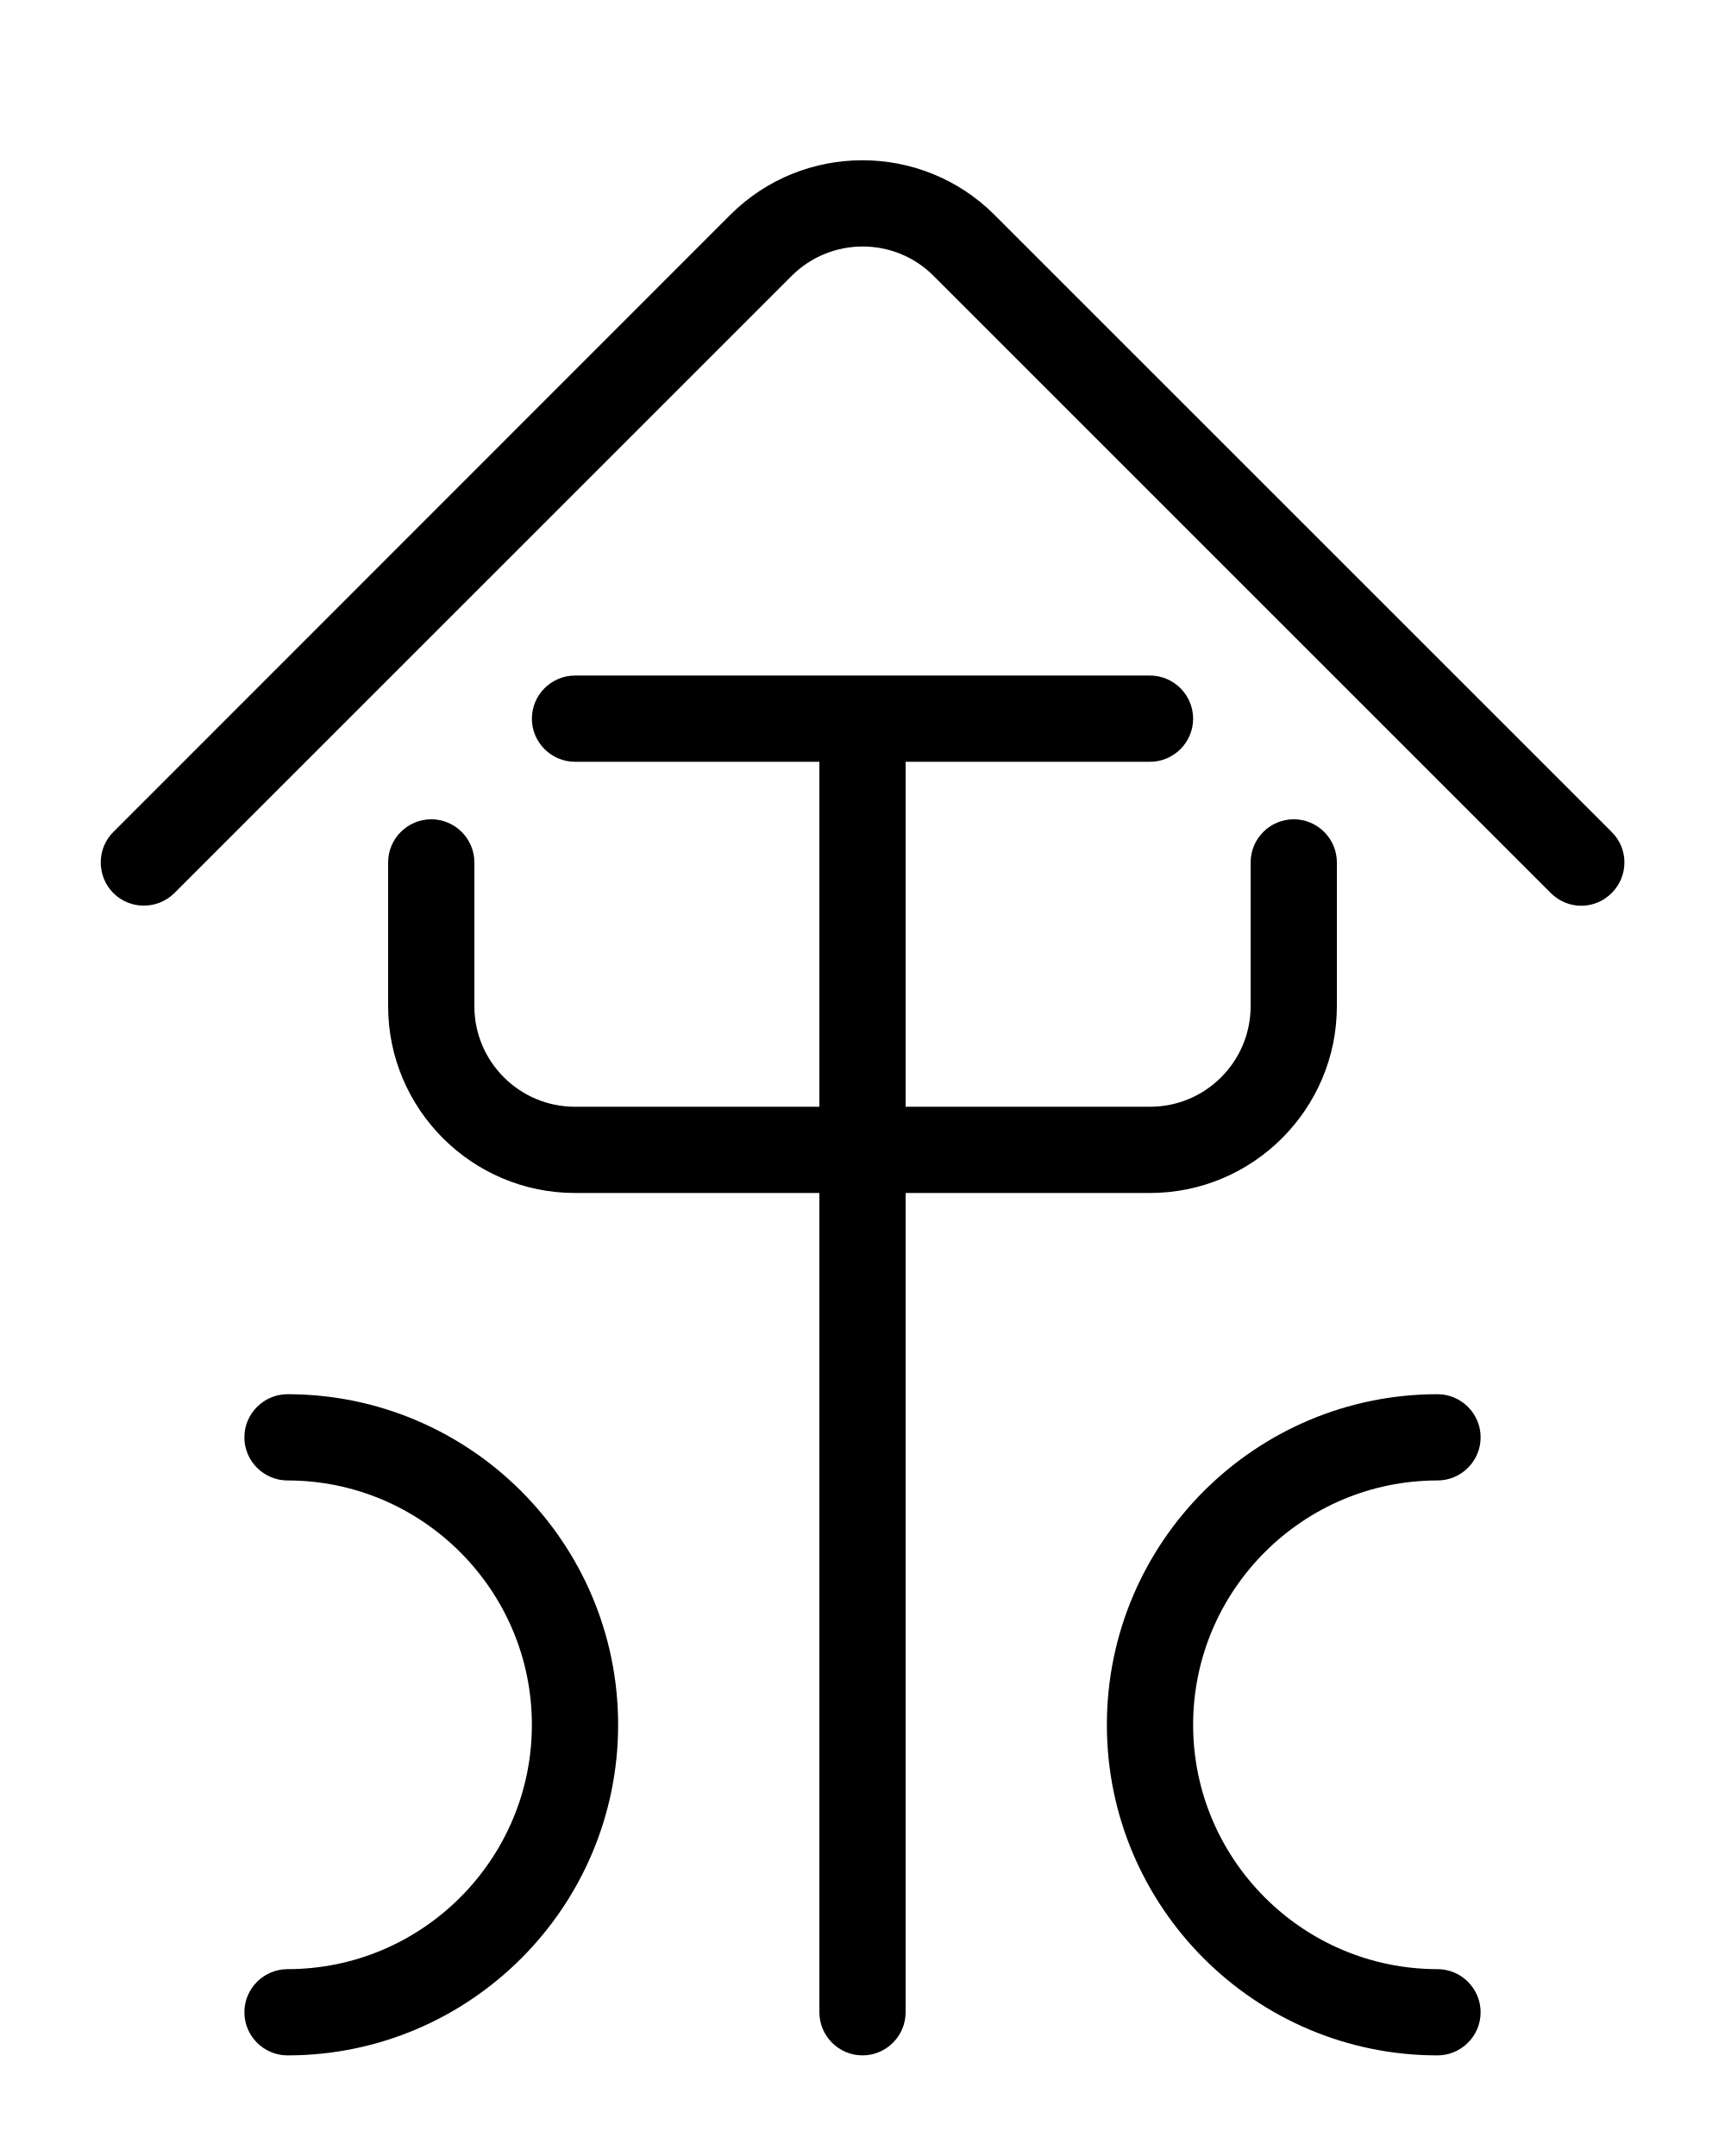
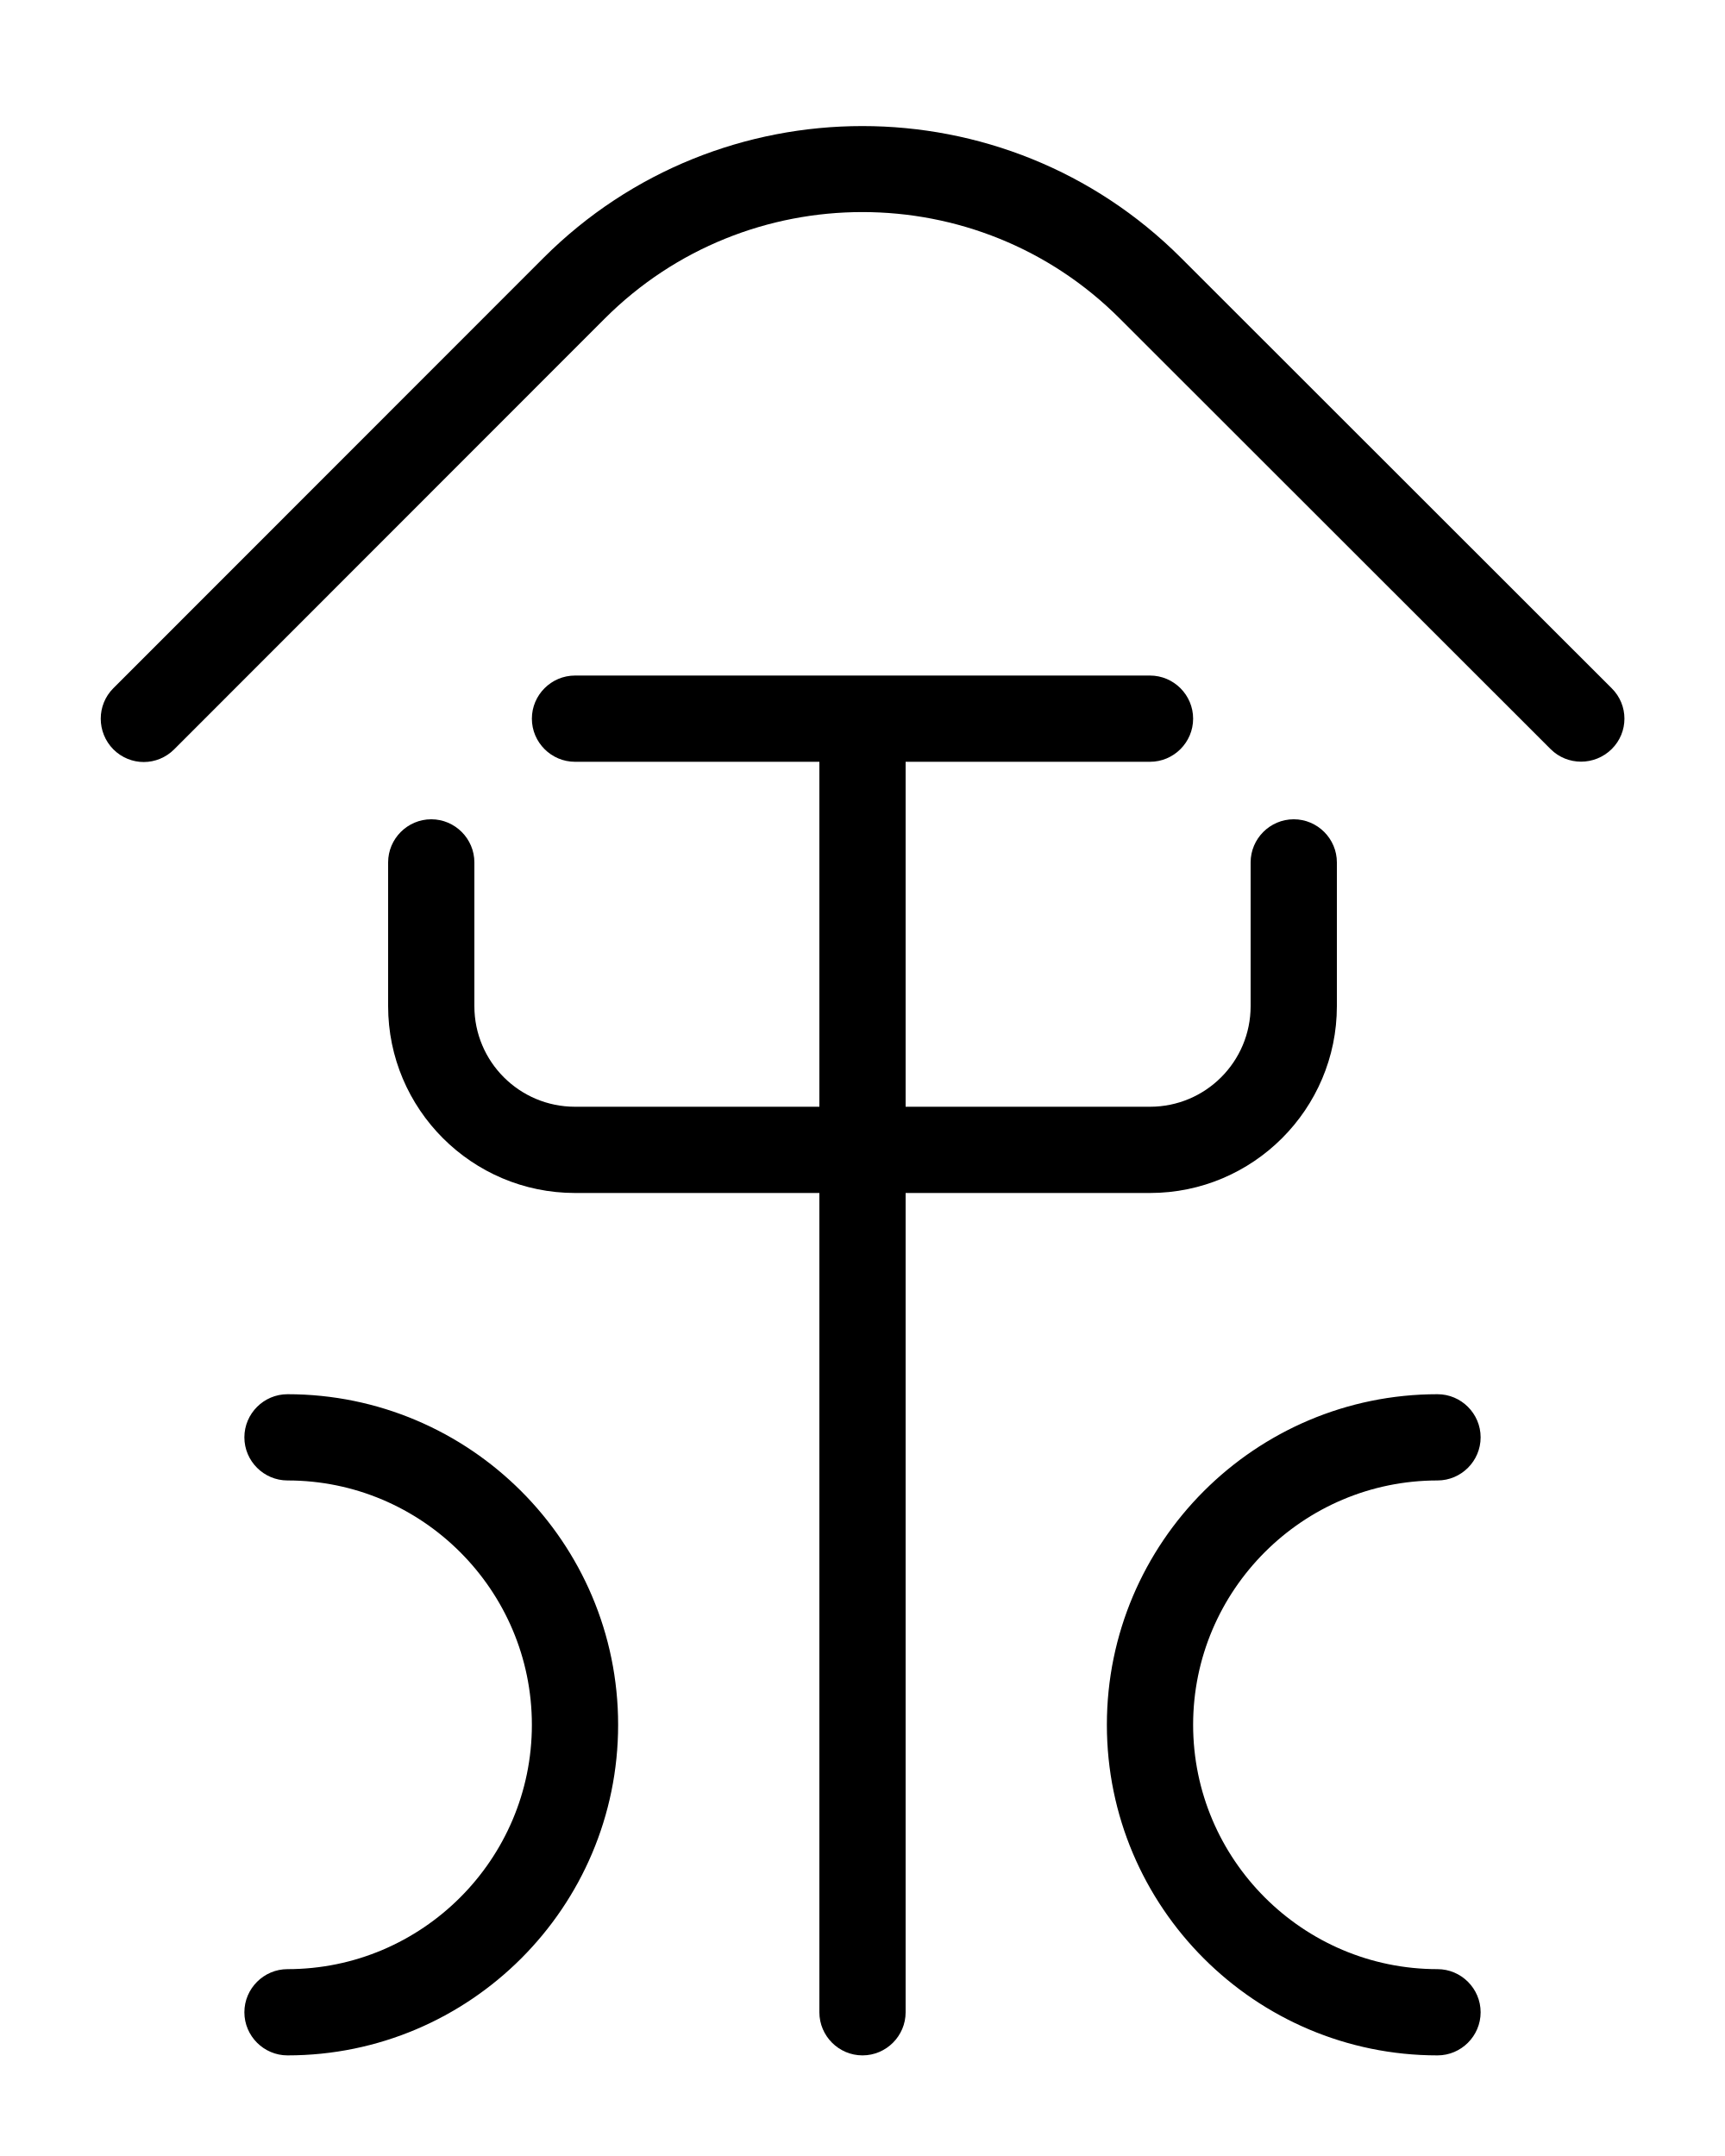
<svg xmlns="http://www.w3.org/2000/svg" version="1.1" id="图层_1" x="0px" y="0px" viewBox="0 0 720 900" style="enable-background:new 0 0 720 900;" xml:space="preserve">
  <g>
-     <path d="M672.7,347.3L415.1,89.7c-30.4-30.4-79.9-30.4-110.3,0L47.3,347.3c-7,7-7,18.4,0,25.5c7,7,18.4,7,25.5,0l257.6-257.6   c16.4-16.4,43-16.4,59.3,0l257.6,257.6c3.5,3.5,8.1,5.3,12.7,5.3s9.2-1.8,12.7-5.3C679.8,365.7,679.8,354.3,672.7,347.3z" />
+     <path d="M672.7,287.3L492.9,107.6c-73.3-73.3-192.6-73.3-266,0L47.3,287.3c-7,7-7,18.4,0,25.5c3.5,3.5,8.1,5.3,12.7,5.3   s9.2-1.8,12.7-5.3L252.4,133c59.3-59.3,155.8-59.3,215,0l179.8,179.7c7,7,18.4,7,25.5,0C679.8,305.7,679.8,294.3,672.7,287.3z" />
    <path d="M480,498c43,0,78-35,78-78v-60c0-9.9-8.1-18-18-18s-18,8.1-18,18v60c0,23.2-18.8,42-42,42H378V318h102c9.9,0,18-8.1,18-18   s-8.1-18-18-18H240c-9.9,0-18,8.1-18,18s8.1,18,18,18h102v144H240c-23.2,0-42-18.8-42-42v-60c0-9.9-8.1-18-18-18s-18,8.1-18,18v60   c0,43,35,78,78,78h102v342c0,9.9,8.1,18,18,18c9.9,0,18-8.1,18-18V498H480z" />
    <path d="M120,582c-9.9,0-18,8.1-18,18s8.1,18,18,18c56.2,0,102,45.8,102,102s-45.8,102-102,102c-9.9,0-18,8.1-18,18s8.1,18,18,18   c76.1,0,138-61.9,138-138S196.1,582,120,582z" />
    <path d="M600,618c9.9,0,18-8.1,18-18s-8.1-18-18-18c-76.1,0-138,61.9-138,138s61.9,138,138,138c9.9,0,18-8.1,18-18s-8.1-18-18-18   c-56.2,0-102-45.8-102-102S543.8,618,600,618z" />
  </g>
</svg>
